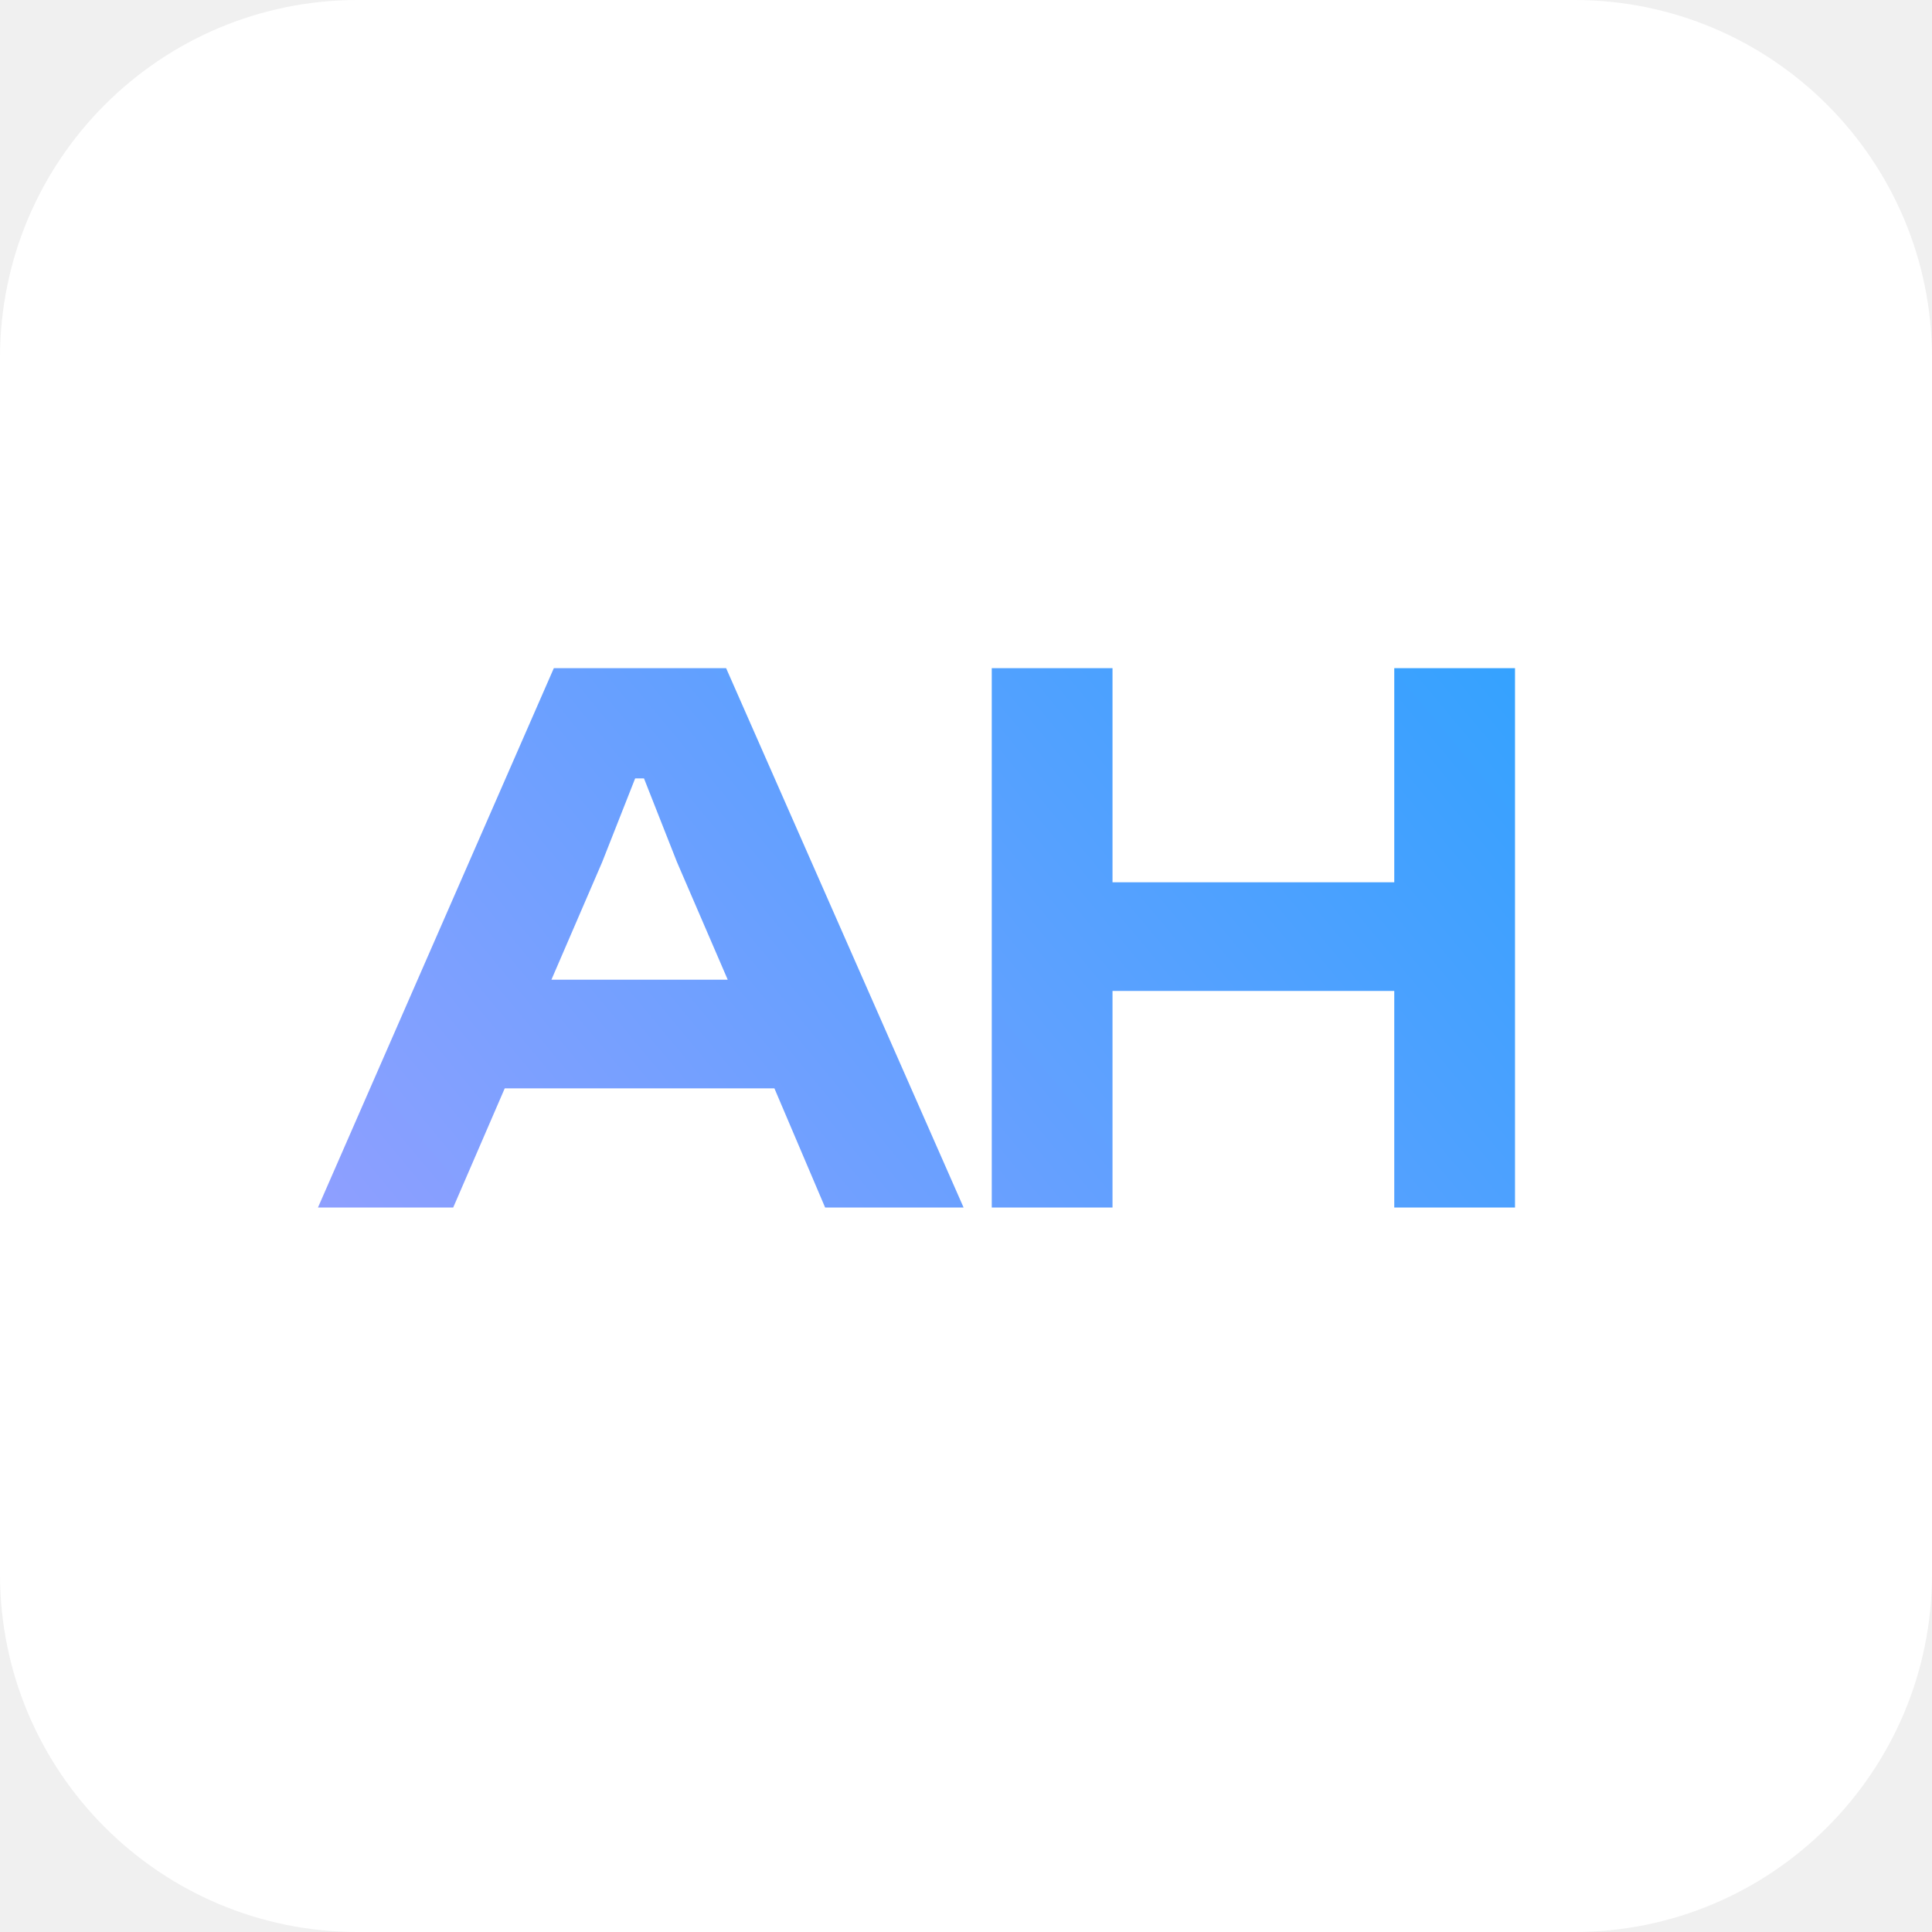
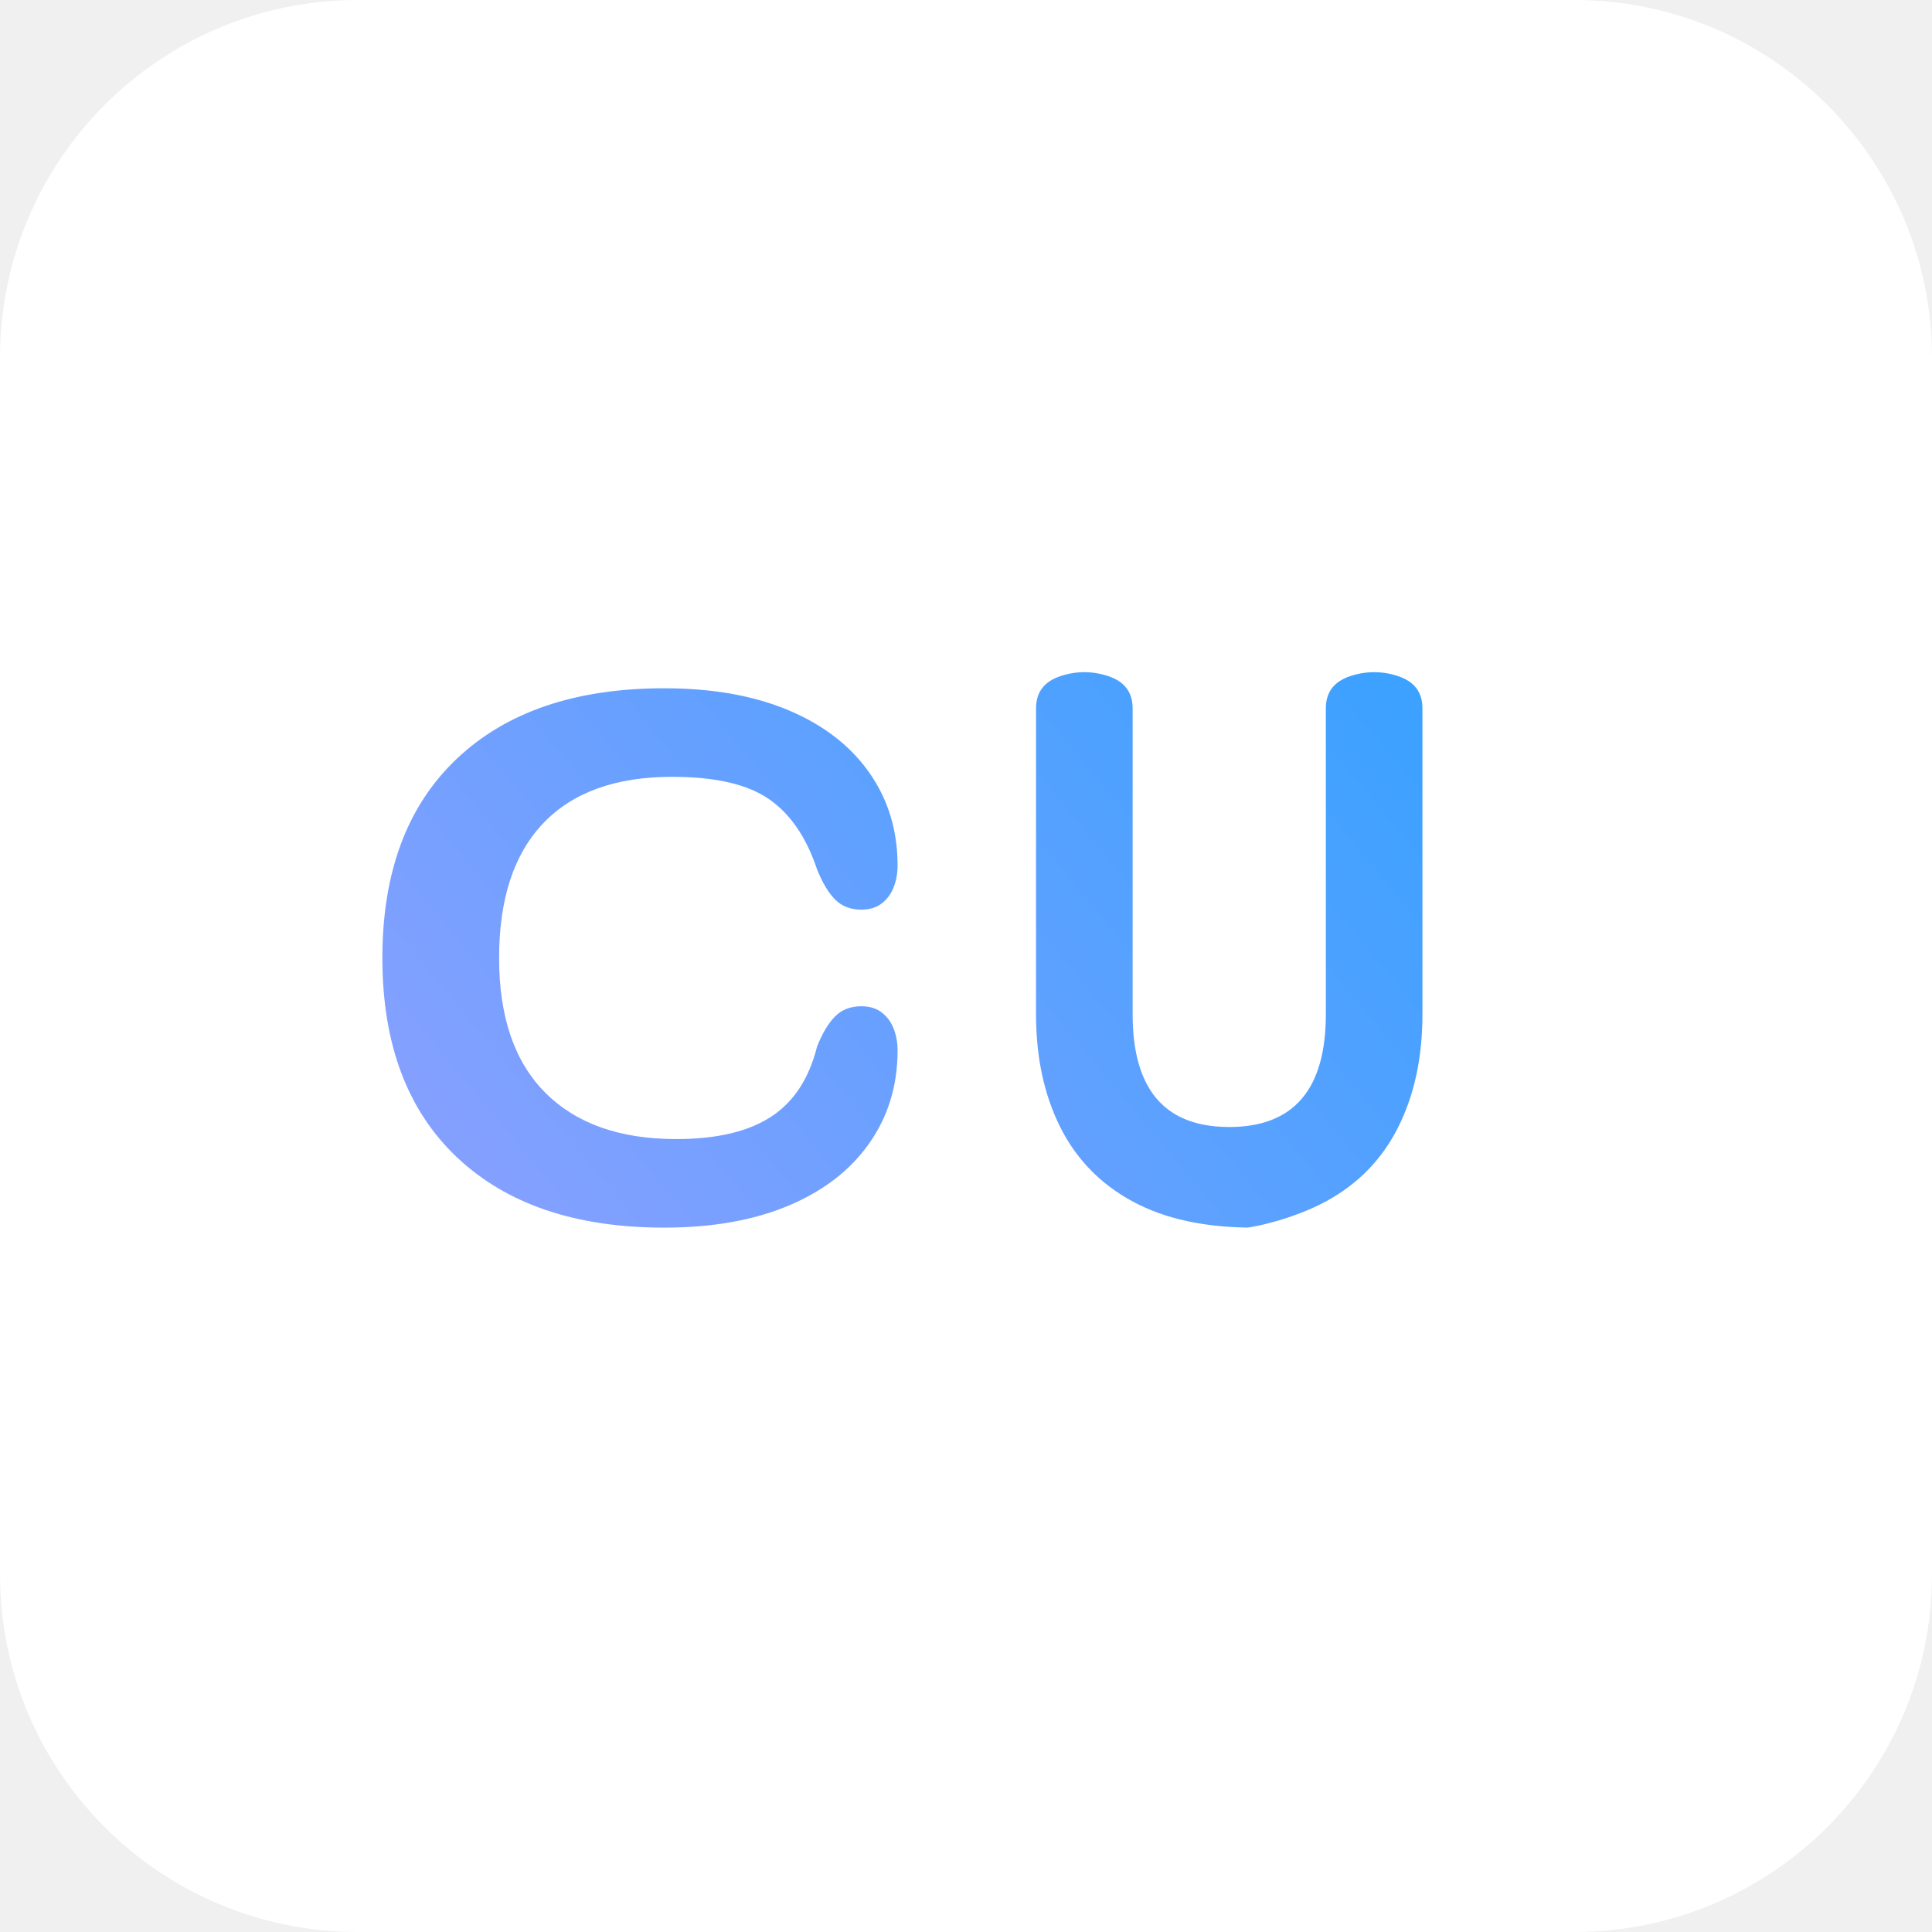
<svg xmlns="http://www.w3.org/2000/svg" width="48" height="48" viewBox="0 0 48 48" fill="none">
  <rect width="48" height="48" rx="8.889" fill="white" />
-   <path d="M11.26 30H7.9L13.76 16.6H18.04L23.94 30H20.5L19.24 27.04H12.54L11.26 30ZM14.96 21.42L13.7 24.34H18.08L16.82 21.42L16 19.34H15.78L14.96 21.42ZM27.64 30H24.64V16.6H27.64V21.92H34.64V16.6H37.64V30H34.64V24.62H27.64V30Z" fill="url(#paint0_linear_1545_39)" />
+   <path d="M16.5 30.5C14.3 30.5 12.583 29.917 11.35 28.75C10.117 27.583 9.5 25.933 9.5 23.8C9.5 21.667 10.117 20.017 11.35 18.85C12.583 17.683 14.3 17.1 16.5 17.1C17.7 17.1 18.733 17.283 19.6 17.65C20.467 18.017 21.133 18.533 21.6 19.2C22.067 19.867 22.3 20.633 22.3 21.5C22.3 21.7 22.267 21.883 22.2 22.05C22.133 22.217 22.033 22.35 21.9 22.45C21.767 22.55 21.6 22.6 21.4 22.6C21.133 22.6 20.917 22.517 20.75 22.35C20.583 22.183 20.433 21.933 20.3 21.6C20.033 20.8 19.633 20.217 19.1 19.85C18.567 19.483 17.767 19.3 16.7 19.3C15.3 19.3 14.233 19.683 13.5 20.45C12.767 21.217 12.4 22.333 12.4 23.8C12.4 25.267 12.783 26.383 13.55 27.15C14.317 27.917 15.4 28.3 16.8 28.3C17.8 28.3 18.583 28.117 19.15 27.75C19.717 27.383 20.1 26.8 20.3 26C20.433 25.667 20.583 25.417 20.75 25.25C20.917 25.083 21.133 25 21.4 25C21.6 25 21.767 25.05 21.9 25.15C22.033 25.25 22.133 25.383 22.2 25.55C22.267 25.717 22.3 25.9 22.3 26.1C22.3 26.967 22.067 27.733 21.6 28.4C21.133 29.067 20.467 29.583 19.6 29.95C18.733 30.317 17.7 30.5 16.5 30.5ZM31.14 30.5C29.94 30.5 28.94 30.283 28.14 29.85C27.34 29.417 26.74 28.8 26.34 28C25.94 27.2 25.74 26.267 25.74 25.2V17.6C25.74 17.4 25.79 17.233 25.89 17.1C25.99 16.967 26.14 16.867 26.34 16.8C26.54 16.733 26.74 16.7 26.94 16.7C27.14 16.7 27.34 16.733 27.54 16.8C27.74 16.867 27.89 16.967 27.99 17.1C28.09 17.233 28.14 17.4 28.14 17.6V25.2C28.14 26.133 28.34 26.833 28.74 27.3C29.14 27.767 29.74 28 30.54 28C31.34 28 31.94 27.767 32.34 27.3C32.74 26.833 32.94 26.133 32.94 25.2V17.6C32.94 17.4 32.99 17.233 33.09 17.1C33.19 16.967 33.34 16.867 33.54 16.8C33.74 16.733 33.94 16.7 34.14 16.7C34.34 16.7 34.54 16.733 34.74 16.8C34.94 16.867 35.09 16.967 35.19 17.1C35.29 17.233 35.34 17.4 35.34 17.6V25.2C35.34 26.267 35.14 27.2 34.74 28C34.34 28.8 33.74 29.417 32.94 29.85C32.14 30.283 31.14 30.5 30.94 30.5H31.14Z" fill="url(#paint0_linear_1545_39)" />
  <defs>
    <linearGradient id="paint0_linear_1545_39" x1="8" y1="35.5" x2="38.011" y2="10.548" gradientUnits="userSpaceOnUse">
      <stop stop-color="#989FFF" />
      <stop offset="1" stop-color="#29A2FF" />
    </linearGradient>
  </defs>
</svg>
